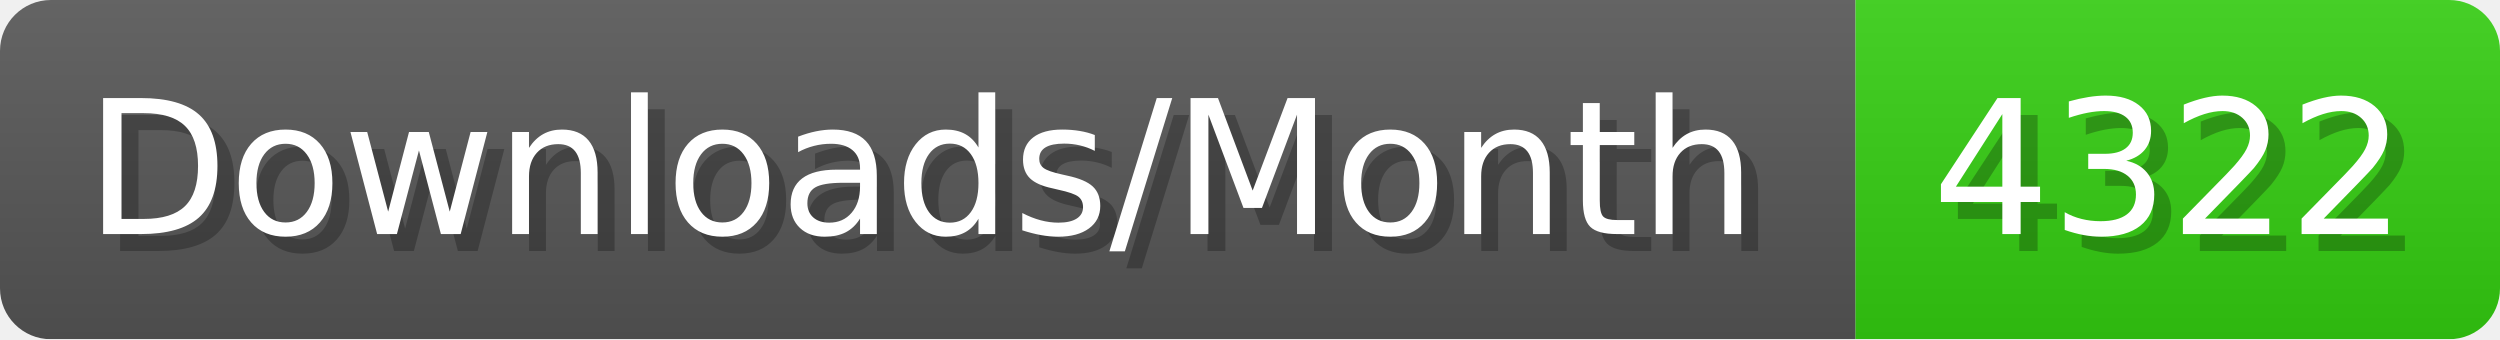
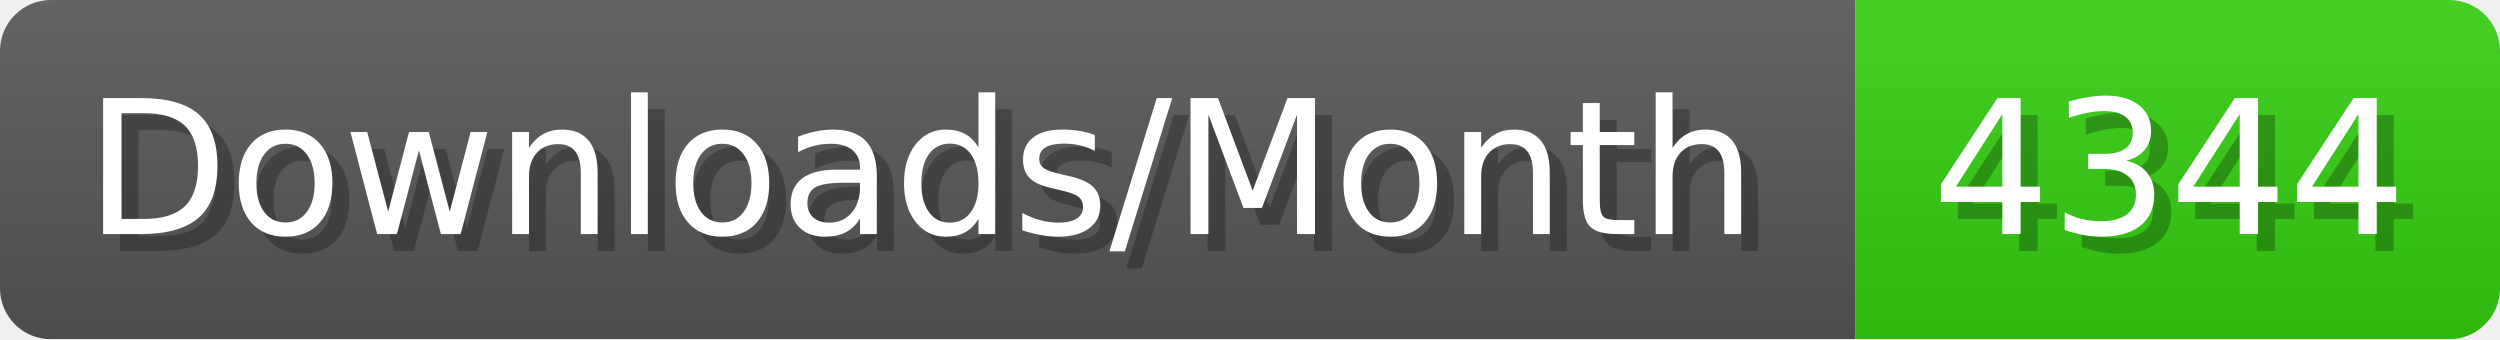
- <svg xmlns="http://www.w3.org/2000/svg" width="147.4" height="20" viewBox="0 0 1474 200" role="img" aria-label="Downloads/Month: 4322">
+ <svg xmlns="http://www.w3.org/2000/svg" width="147.4" height="20" viewBox="0 0 1474 200" role="img" aria-label="Downloads/Month: 4344">
  <linearGradient id="YlXUI" x2="0" y2="100%">
    <stop offset="0" stop-opacity=".1" stop-color="#EEE" />
    <stop offset="1" stop-opacity=".1" />
  </linearGradient>
  <mask id="JHhop">
    <rect width="1474" height="200" rx="30" fill="#FFF" />
  </mask>
  <g mask="url(#JHhop)">
    <rect width="1094" height="200" fill="#555" />
    <rect width="380" height="200" fill="#3C1" x="1094" />
    <rect width="1474" height="200" fill="url(#YlXUI)" />
  </g>
  <g aria-hidden="true" fill="#fff" text-anchor="start" font-family="Verdana,DejaVu Sans,sans-serif" font-size="110">
    <text x="60" y="148" textLength="994" fill="#000" opacity="0.25">Downloads/Month</text>
    <text x="50" y="138" textLength="994">Downloads/Month</text>
-     <text x="1149" y="148" textLength="280" fill="#000" opacity="0.25">4322</text>
-     <text x="1139" y="138" textLength="280">4322</text>
+     <text x="1149" y="148" textLength="280" fill="#000" opacity="0.25">4344</text>
+     <text x="1139" y="138" textLength="280">4344</text>
  </g>
</svg>
